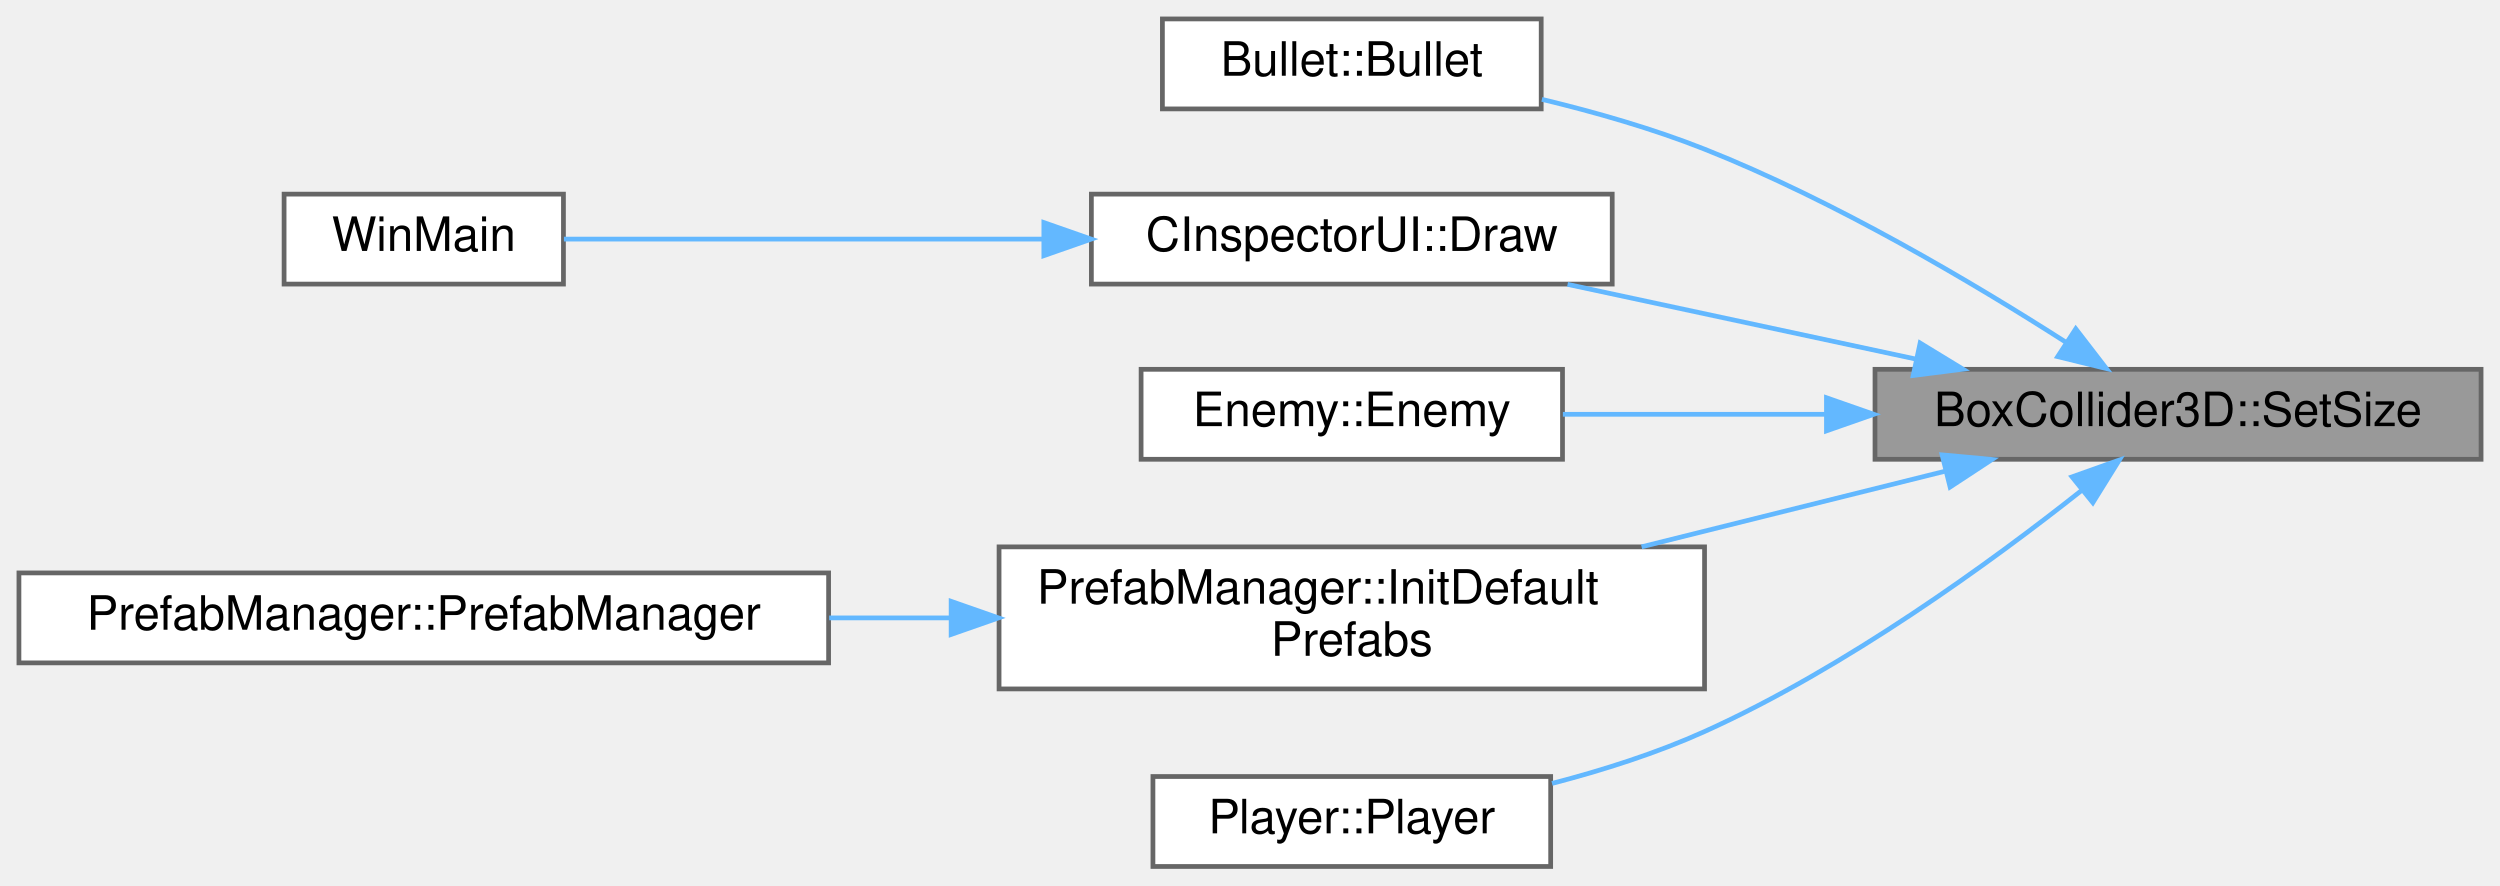
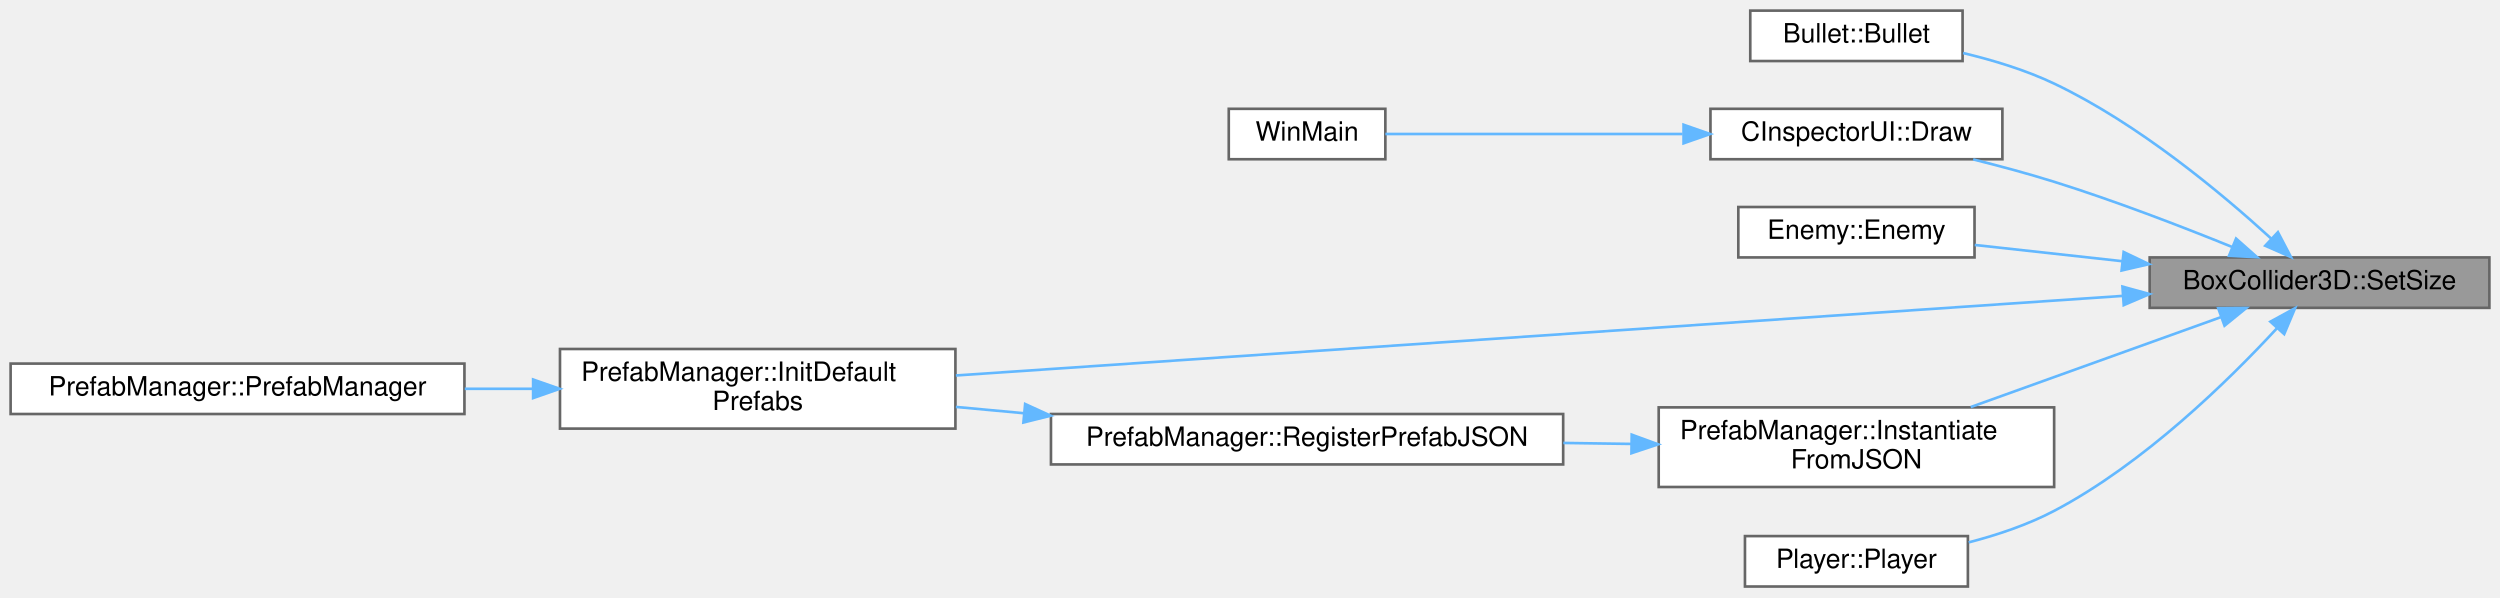
- <svg xmlns="http://www.w3.org/2000/svg" xmlns:xlink="http://www.w3.org/1999/xlink" width="528pt" height="187pt" viewBox="0.00 0.00 528.00 187.00">
-   <g id="graph0" class="graph" transform="scale(1 1) rotate(0) translate(4 183)">
+ <svg xmlns="http://www.w3.org/2000/svg" xmlns:xlink="http://www.w3.org/1999/xlink" width="942pt" height="225pt" viewBox="0.00 0.00 942.00 225.00">
+   <g id="graph0" class="graph" transform="scale(1 1) rotate(0) translate(4 221)">
    <g id="Node000001" class="node">
      <g id="a_Node000001">
        <a xlink:title=" ">
-           <polygon fill="#999999" stroke="#666666" points="520,-105 392,-105 392,-86 520,-86 520,-105" />
-           <text text-anchor="middle" x="456" y="-93" font-family="Helvetica,sans-Serif" font-size="10.00">BoxCollider3D::SetSize</text>
+           <polygon fill="#999999" stroke="#666666" points="934,-124 806,-124 806,-105 934,-105 934,-124" />
+           <text text-anchor="middle" x="870" y="-112" font-family="Helvetica,sans-Serif" font-size="10.00">BoxCollider3D::SetSize</text>
        </a>
      </g>
    </g>
    <g id="Node000002" class="node">
      <g id="a_Node000002">
        <a xlink:href="classBullet.html#a0243e5641784b55cdcaa969f01e4ea7a" target="_top" xlink:title=" ">
-           <polygon fill="white" stroke="#666666" points="321.5,-179 241.5,-179 241.5,-160 321.5,-160 321.5,-179" />
-           <text text-anchor="middle" x="281.5" y="-167" font-family="Helvetica,sans-Serif" font-size="10.00">Bullet::Bullet</text>
+           <polygon fill="white" stroke="#666666" points="735.5,-217 655.5,-217 655.5,-198 735.5,-198 735.5,-217" />
+           <text text-anchor="middle" x="695.5" y="-205" font-family="Helvetica,sans-Serif" font-size="10.00">Bullet::Bullet</text>
        </a>
      </g>
    </g>
    <g id="edge1_Node000001_Node000002" class="edge">
      <g id="a_edge1_Node000001_Node000002">
        <a xlink:title=" ">
-           <path fill="none" stroke="#63b8ff" d="M432.38,-110.68C412.87,-123.18 383.57,-140.57 356,-151.5 345.13,-155.81 332.94,-159.3 321.65,-162.02" />
-           <polygon fill="#63b8ff" stroke="#63b8ff" points="434.4,-113.55 440.87,-105.16 430.58,-107.68 434.4,-113.55" />
+           <path fill="none" stroke="#63b8ff" d="M851.83,-131.06C833.15,-148.15 801.72,-174.4 770,-189.5 759.32,-194.58 747.07,-198.31 735.67,-201.02" />
+           <polygon fill="#63b8ff" stroke="#63b8ff" points="854.32,-133.52 859.24,-124.13 849.54,-128.4 854.32,-133.52" />
        </a>
      </g>
    </g>
    <g id="Node000003" class="node">
      <g id="a_Node000003">
        <a xlink:href="classCInspectorUI.html#af7b8c5d7cc17a5cd5fc261b151a1da07" target="_top" xlink:title=" ">
-           <polygon fill="white" stroke="#666666" points="336.5,-142 226.5,-142 226.5,-123 336.5,-123 336.5,-142" />
-           <text text-anchor="middle" x="281.5" y="-130" font-family="Helvetica,sans-Serif" font-size="10.00">CInspectorUI::Draw</text>
+           <polygon fill="white" stroke="#666666" points="750.5,-180 640.5,-180 640.5,-161 750.5,-161 750.5,-180" />
+           <text text-anchor="middle" x="695.5" y="-168" font-family="Helvetica,sans-Serif" font-size="10.00">CInspectorUI::Draw</text>
        </a>
      </g>
    </g>
    <g id="edge2_Node000001_Node000003" class="edge">
      <g id="a_edge2_Node000001_Node000003">
        <a xlink:title=" ">
-           <path fill="none" stroke="#63b8ff" d="M400.68,-107.15C376.98,-112.23 349.54,-118.12 327.07,-122.94" />
-           <polygon fill="#63b8ff" stroke="#63b8ff" points="401.53,-110.55 410.58,-105.03 400.07,-103.7 401.53,-110.55" />
+           <path fill="none" stroke="#63b8ff" d="M837.01,-127.96C817.8,-135.75 792.74,-145.38 770,-152.5 760.22,-155.56 749.58,-158.43 739.5,-160.93" />
+           <polygon fill="#63b8ff" stroke="#63b8ff" points="838.55,-131.11 846.48,-124.08 835.9,-124.63 838.55,-131.11" />
        </a>
      </g>
    </g>
    <g id="Node000005" class="node">
      <g id="a_Node000005">
        <a xlink:href="classEnemy.html#a6a7692f80cf59f63c5fbf9fdd5c0df62" target="_top" xlink:title=" ">
-           <polygon fill="white" stroke="#666666" points="326,-105 237,-105 237,-86 326,-86 326,-105" />
-           <text text-anchor="middle" x="281.5" y="-93" font-family="Helvetica,sans-Serif" font-size="10.00">Enemy::Enemy</text>
+           <polygon fill="white" stroke="#666666" points="740,-143 651,-143 651,-124 740,-124 740,-143" />
+           <text text-anchor="middle" x="695.5" y="-131" font-family="Helvetica,sans-Serif" font-size="10.00">Enemy::Enemy</text>
        </a>
      </g>
    </g>
    <g id="edge4_Node000001_Node000005" class="edge">
      <g id="a_edge4_Node000001_Node000005">
        <a xlink:title=" ">
-           <path fill="none" stroke="#63b8ff" d="M381.65,-95.5C362.72,-95.5 342.94,-95.5 326.08,-95.5" />
-           <polygon fill="#63b8ff" stroke="#63b8ff" points="381.75,-99 391.75,-95.5 381.75,-92 381.75,-99" />
+           <path fill="none" stroke="#63b8ff" d="M795.65,-122.58C776.72,-124.66 756.94,-126.84 740.08,-128.7" />
+           <polygon fill="#63b8ff" stroke="#63b8ff" points="796.19,-126.04 805.75,-121.47 795.42,-119.08 796.19,-126.04" />
        </a>
      </g>
    </g>
    <g id="Node000006" class="node">
      <g id="a_Node000006">
        <a xlink:href="classPrefabManager.html#a2cd1c22ece86ab020db5c82f4d4928b8" target="_top" xlink:title=" ">
-           <polygon fill="white" stroke="#666666" points="356,-67.5 207,-67.5 207,-37.5 356,-37.5 356,-67.5" />
-           <text text-anchor="start" x="215" y="-55.5" font-family="Helvetica,sans-Serif" font-size="10.00">PrefabManager::InitDefault</text>
-           <text text-anchor="middle" x="281.5" y="-44.5" font-family="Helvetica,sans-Serif" font-size="10.00">Prefabs</text>
+           <polygon fill="white" stroke="#666666" points="356,-89.5 207,-89.5 207,-59.5 356,-59.5 356,-89.5" />
+           <text text-anchor="start" x="215" y="-77.5" font-family="Helvetica,sans-Serif" font-size="10.00">PrefabManager::InitDefault</text>
+           <text text-anchor="middle" x="281.5" y="-66.5" font-family="Helvetica,sans-Serif" font-size="10.00">Prefabs</text>
        </a>
      </g>
    </g>
    <g id="edge5_Node000001_Node000006" class="edge">
      <g id="a_edge5_Node000001_Node000006">
        <a xlink:title=" ">
-           <path fill="none" stroke="#63b8ff" d="M406.95,-83.52C387.04,-78.56 363.73,-72.75 342.7,-67.51" />
-           <polygon fill="#63b8ff" stroke="#63b8ff" points="406.17,-86.93 416.72,-85.96 407.86,-80.14 406.17,-86.93" />
+           <path fill="none" stroke="#63b8ff" d="M795.72,-109.5C683.16,-101.83 468.96,-87.22 356.17,-79.52" />
+           <polygon fill="#63b8ff" stroke="#63b8ff" points="795.74,-113.01 805.96,-110.2 796.22,-106.03 795.74,-113.01" />
        </a>
      </g>
    </g>
    <g id="Node000008" class="node">
      <g id="a_Node000008">
-         <a xlink:href="classPlayer.html#affec312e47ec0cc7ed11a18d6c733bdb" target="_top" xlink:title=" ">
-           <polygon fill="white" stroke="#666666" points="323.5,-19 239.5,-19 239.5,0 323.5,0 323.5,-19" />
-           <text text-anchor="middle" x="281.5" y="-7" font-family="Helvetica,sans-Serif" font-size="10.00">Player::Player</text>
+         <a xlink:href="classPrefabManager.html#a4639c94285276a067b4518d04e3623b6" target="_top" xlink:title=" ">
+           <polygon fill="white" stroke="#666666" points="770,-67.5 621,-67.5 621,-37.5 770,-37.5 770,-67.5" />
+           <text text-anchor="start" x="629" y="-55.5" font-family="Helvetica,sans-Serif" font-size="10.00">PrefabManager::Instantiate</text>
+           <text text-anchor="middle" x="695.5" y="-44.5" font-family="Helvetica,sans-Serif" font-size="10.00">FromJSON</text>
        </a>
      </g>
    </g>
    <g id="edge7_Node000001_Node000008" class="edge">
      <g id="a_edge7_Node000001_Node000008">
        <a xlink:title=" ">
-           <path fill="none" stroke="#63b8ff" d="M435.66,-79.44C416.53,-64.3 385.86,-41.97 356,-28.5 345.91,-23.95 334.53,-20.33 323.79,-17.54" />
-           <polygon fill="#63b8ff" stroke="#63b8ff" points="433.61,-82.29 443.6,-85.84 438.01,-76.84 433.61,-82.29" />
+           <path fill="none" stroke="#63b8ff" d="M832.8,-101.49C805.29,-91.6 767.4,-77.98 738.56,-67.62" />
+           <polygon fill="#63b8ff" stroke="#63b8ff" points="831.83,-104.86 842.42,-104.95 834.2,-98.27 831.83,-104.86" />
+         </a>
+       </g>
+     </g>
+     <g id="Node000010" class="node">
+       <g id="a_Node000010">
+         <a xlink:href="classPlayer.html#affec312e47ec0cc7ed11a18d6c733bdb" target="_top" xlink:title=" ">
+           <polygon fill="white" stroke="#666666" points="737.5,-19 653.5,-19 653.5,0 737.5,0 737.5,-19" />
+           <text text-anchor="middle" x="695.5" y="-7" font-family="Helvetica,sans-Serif" font-size="10.00">Player::Player</text>
+         </a>
+       </g>
+     </g>
+     <g id="edge10_Node000001_Node000010" class="edge">
+       <g id="a_edge10_Node000001_Node000010">
+         <a xlink:title=" ">
+           <path fill="none" stroke="#63b8ff" d="M853.95,-97.31C835.91,-77.78 803.85,-46.3 770,-28.5 760.08,-23.29 748.65,-19.44 737.8,-16.63" />
+           <polygon fill="#63b8ff" stroke="#63b8ff" points="851.48,-99.8 860.79,-104.88 856.68,-95.11 851.48,-99.8" />
        </a>
      </g>
    </g>
    <g id="Node000004" class="node">
      <g id="a_Node000004">
        <a xlink:href="main_8cpp.html#af7c10ff064e89595606222f0641ffade" target="_top" xlink:title=" ">
-           <polygon fill="white" stroke="#666666" points="115,-142 56,-142 56,-123 115,-123 115,-142" />
-           <text text-anchor="middle" x="85.5" y="-130" font-family="Helvetica,sans-Serif" font-size="10.00">WinMain</text>
+           <polygon fill="white" stroke="#666666" points="518,-180 459,-180 459,-161 518,-161 518,-180" />
+           <text text-anchor="middle" x="488.5" y="-168" font-family="Helvetica,sans-Serif" font-size="10.00">WinMain</text>
        </a>
      </g>
    </g>
    <g id="edge3_Node000003_Node000004" class="edge">
      <g id="a_edge3_Node000003_Node000004">
        <a xlink:title=" ">
-           <path fill="none" stroke="#63b8ff" d="M216.07,-132.5C181.87,-132.5 141.57,-132.5 115.1,-132.5" />
-           <polygon fill="#63b8ff" stroke="#63b8ff" points="216.46,-136 226.46,-132.5 216.46,-129 216.46,-136" />
+           <path fill="none" stroke="#63b8ff" d="M630,-170.5C592.39,-170.5 546.84,-170.5 518.01,-170.5" />
+           <polygon fill="#63b8ff" stroke="#63b8ff" points="630.37,-174 640.37,-170.5 630.37,-167 630.37,-174" />
        </a>
      </g>
    </g>
    <g id="Node000007" class="node">
      <g id="a_Node000007">
        <a xlink:href="classPrefabManager.html#a172a21833b61f5883d2db26e3441b37d" target="_top" xlink:title=" ">
-           <polygon fill="white" stroke="#666666" points="171,-62 0,-62 0,-43 171,-43 171,-62" />
-           <text text-anchor="middle" x="85.5" y="-50" font-family="Helvetica,sans-Serif" font-size="10.00">PrefabManager::PrefabManager</text>
+           <polygon fill="white" stroke="#666666" points="171,-84 0,-84 0,-65 171,-65 171,-84" />
+           <text text-anchor="middle" x="85.5" y="-72" font-family="Helvetica,sans-Serif" font-size="10.00">PrefabManager::PrefabManager</text>
        </a>
      </g>
    </g>
    <g id="edge6_Node000006_Node000007" class="edge">
      <g id="a_edge6_Node000006_Node000007">
        <a xlink:title=" ">
-           <path fill="none" stroke="#63b8ff" d="M196.65,-52.5C188.18,-52.5 179.59,-52.5 171.12,-52.5" />
-           <polygon fill="#63b8ff" stroke="#63b8ff" points="196.88,-56 206.88,-52.5 196.88,-49 196.88,-56" />
+           <path fill="none" stroke="#63b8ff" d="M196.65,-74.5C188.18,-74.5 179.59,-74.5 171.12,-74.5" />
+           <polygon fill="#63b8ff" stroke="#63b8ff" points="196.88,-78 206.88,-74.5 196.88,-71 196.88,-78" />
+         </a>
+       </g>
+     </g>
+     <g id="Node000009" class="node">
+       <g id="a_Node000009">
+         <a xlink:href="classPrefabManager.html#a75b5183589dab3d0171926163d1d531a" target="_top" xlink:title=" ">
+           <polygon fill="white" stroke="#666666" points="585,-65 392,-65 392,-46 585,-46 585,-65" />
+           <text text-anchor="middle" x="488.5" y="-53" font-family="Helvetica,sans-Serif" font-size="10.00">PrefabManager::RegisterPrefabJSON</text>
+         </a>
+       </g>
+     </g>
+     <g id="edge8_Node000008_Node000009" class="edge">
+       <g id="a_edge8_Node000008_Node000009">
+         <a xlink:title=" ">
+           <path fill="none" stroke="#63b8ff" d="M610.61,-53.73C602.19,-53.85 593.59,-53.98 585.06,-54.1" />
+           <polygon fill="#63b8ff" stroke="#63b8ff" points="610.83,-57.22 620.78,-53.58 610.73,-50.23 610.83,-57.22" />
+         </a>
+       </g>
+     </g>
+     <g id="edge9_Node000009_Node000006" class="edge">
+       <g id="a_edge9_Node000009_Node000006">
+         <a xlink:title=" ">
+           <path fill="none" stroke="#63b8ff" d="M381.76,-65.3C373.12,-66.1 364.51,-66.9 356.17,-67.67" />
+           <polygon fill="#63b8ff" stroke="#63b8ff" points="382.27,-68.77 391.9,-64.36 381.62,-61.8 382.27,-68.77" />
        </a>
      </g>
    </g>
  </g>
</svg>
